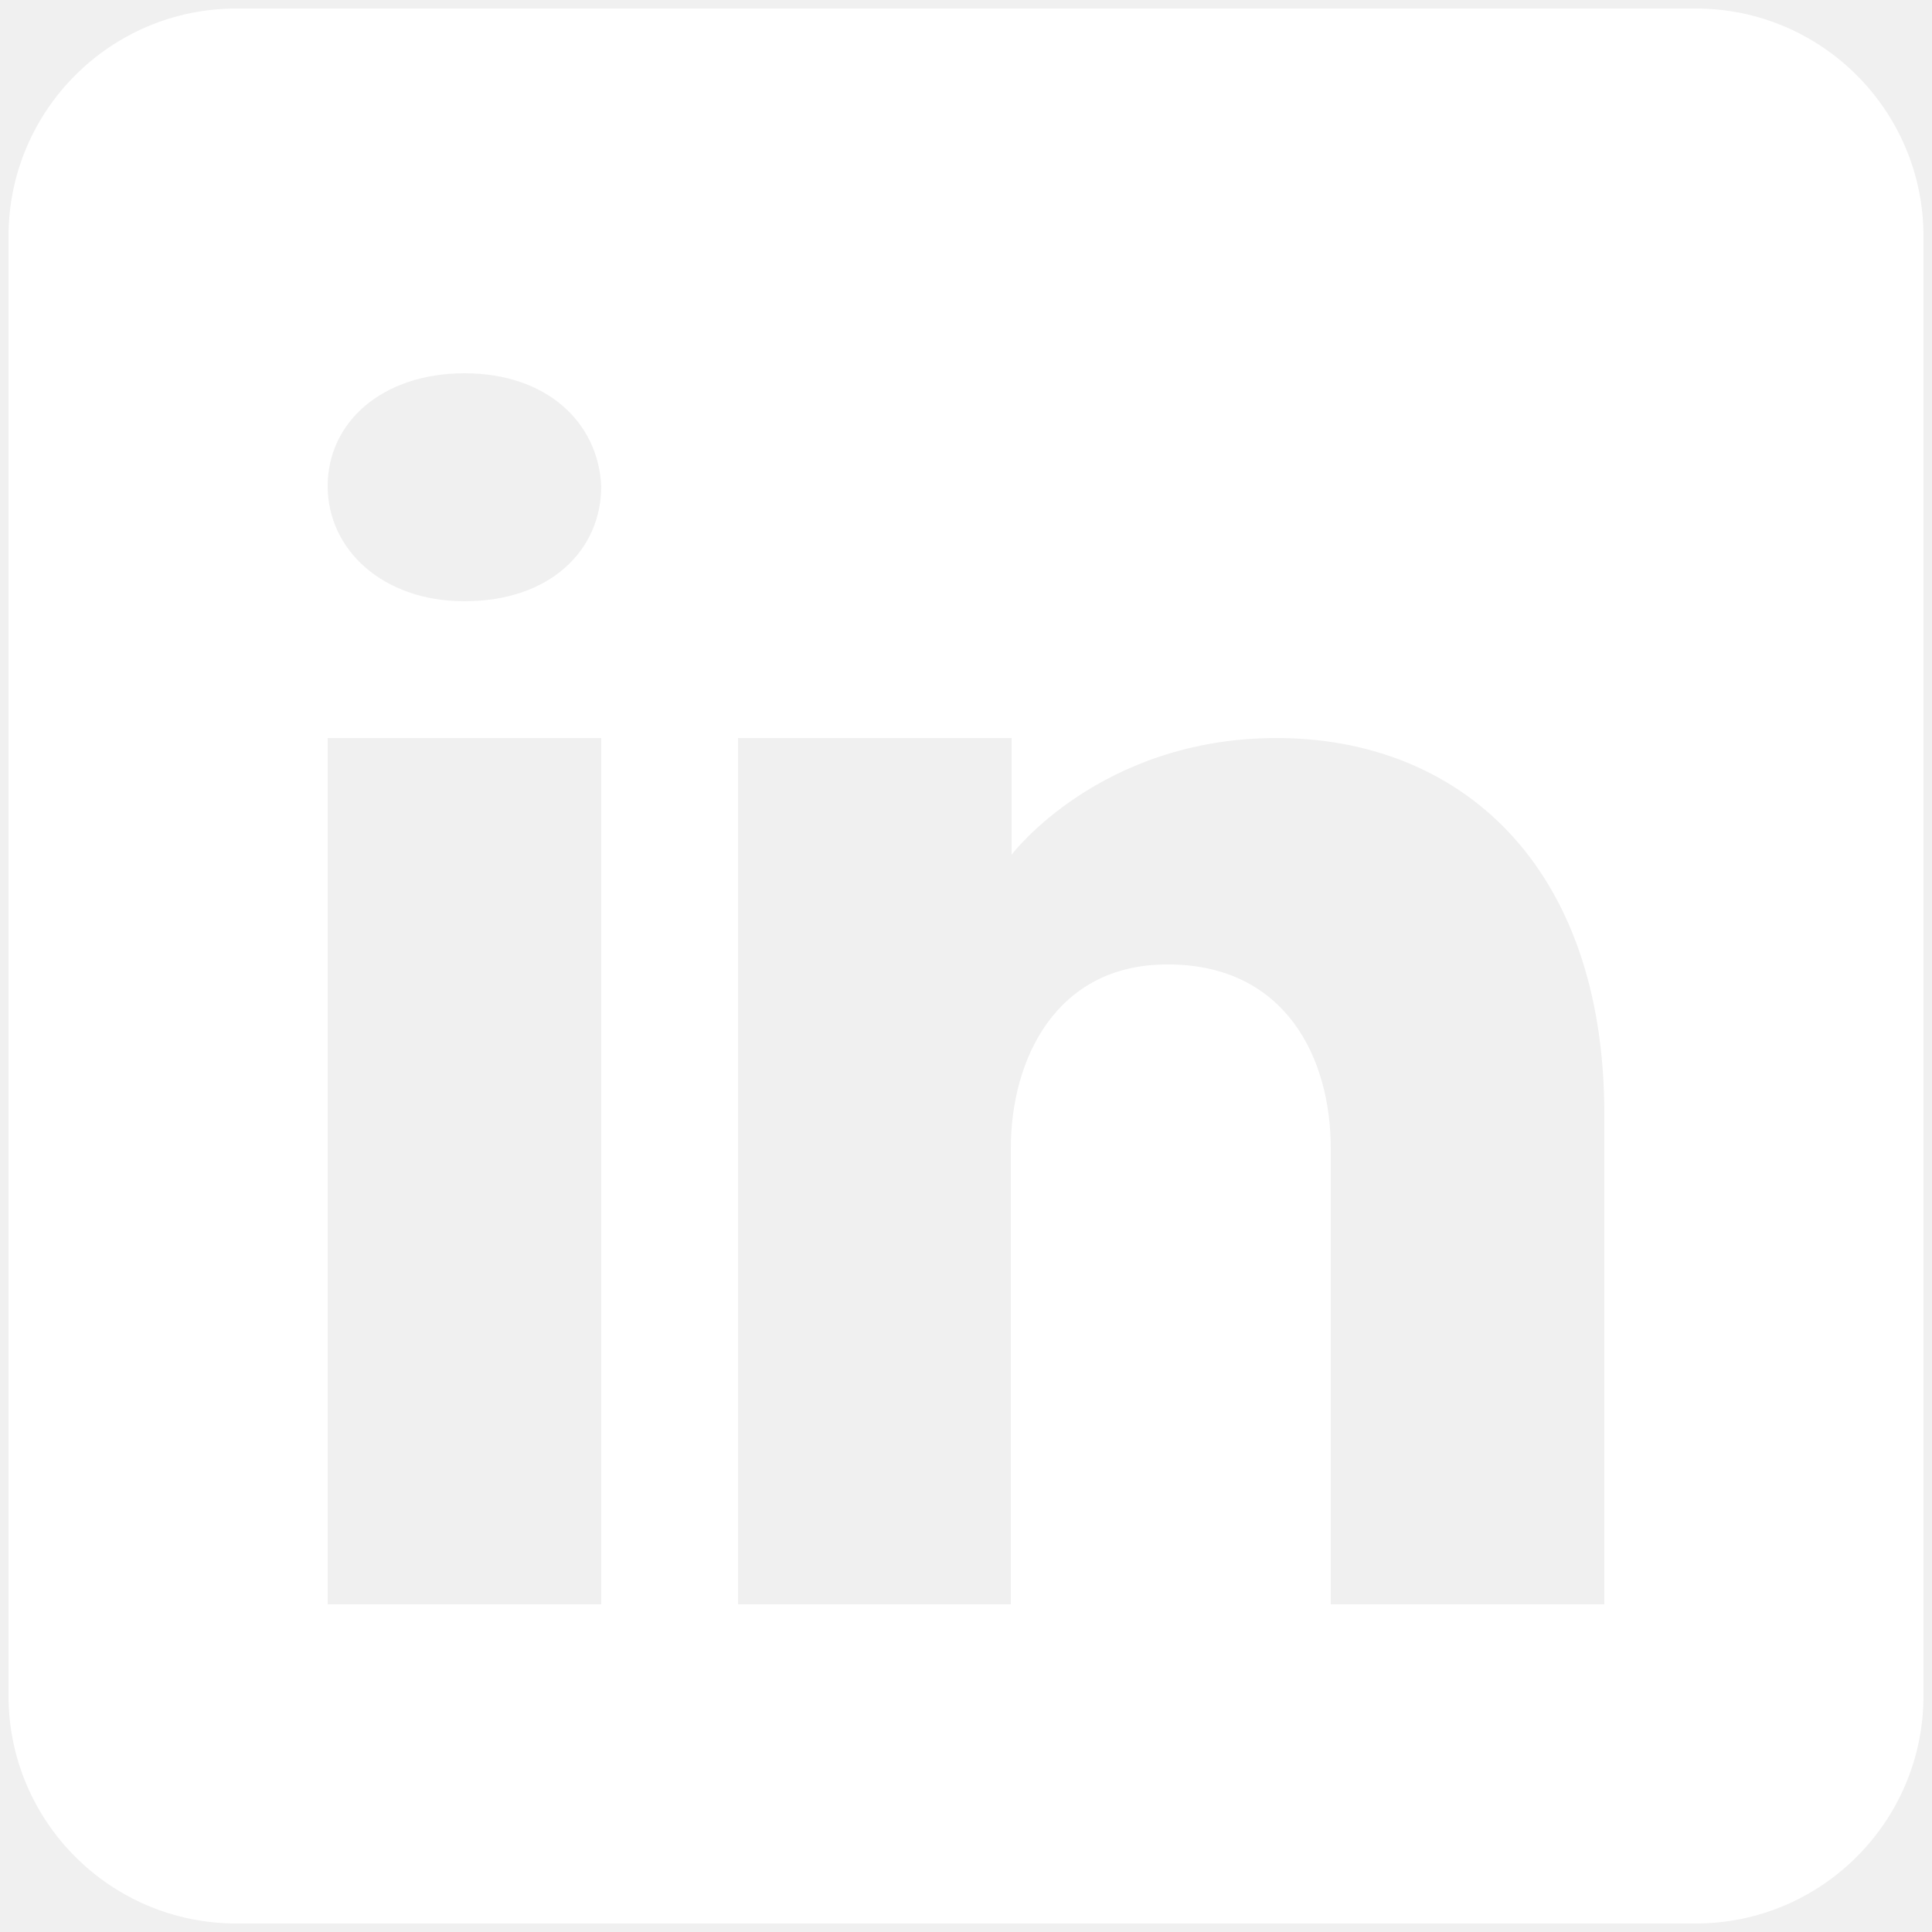
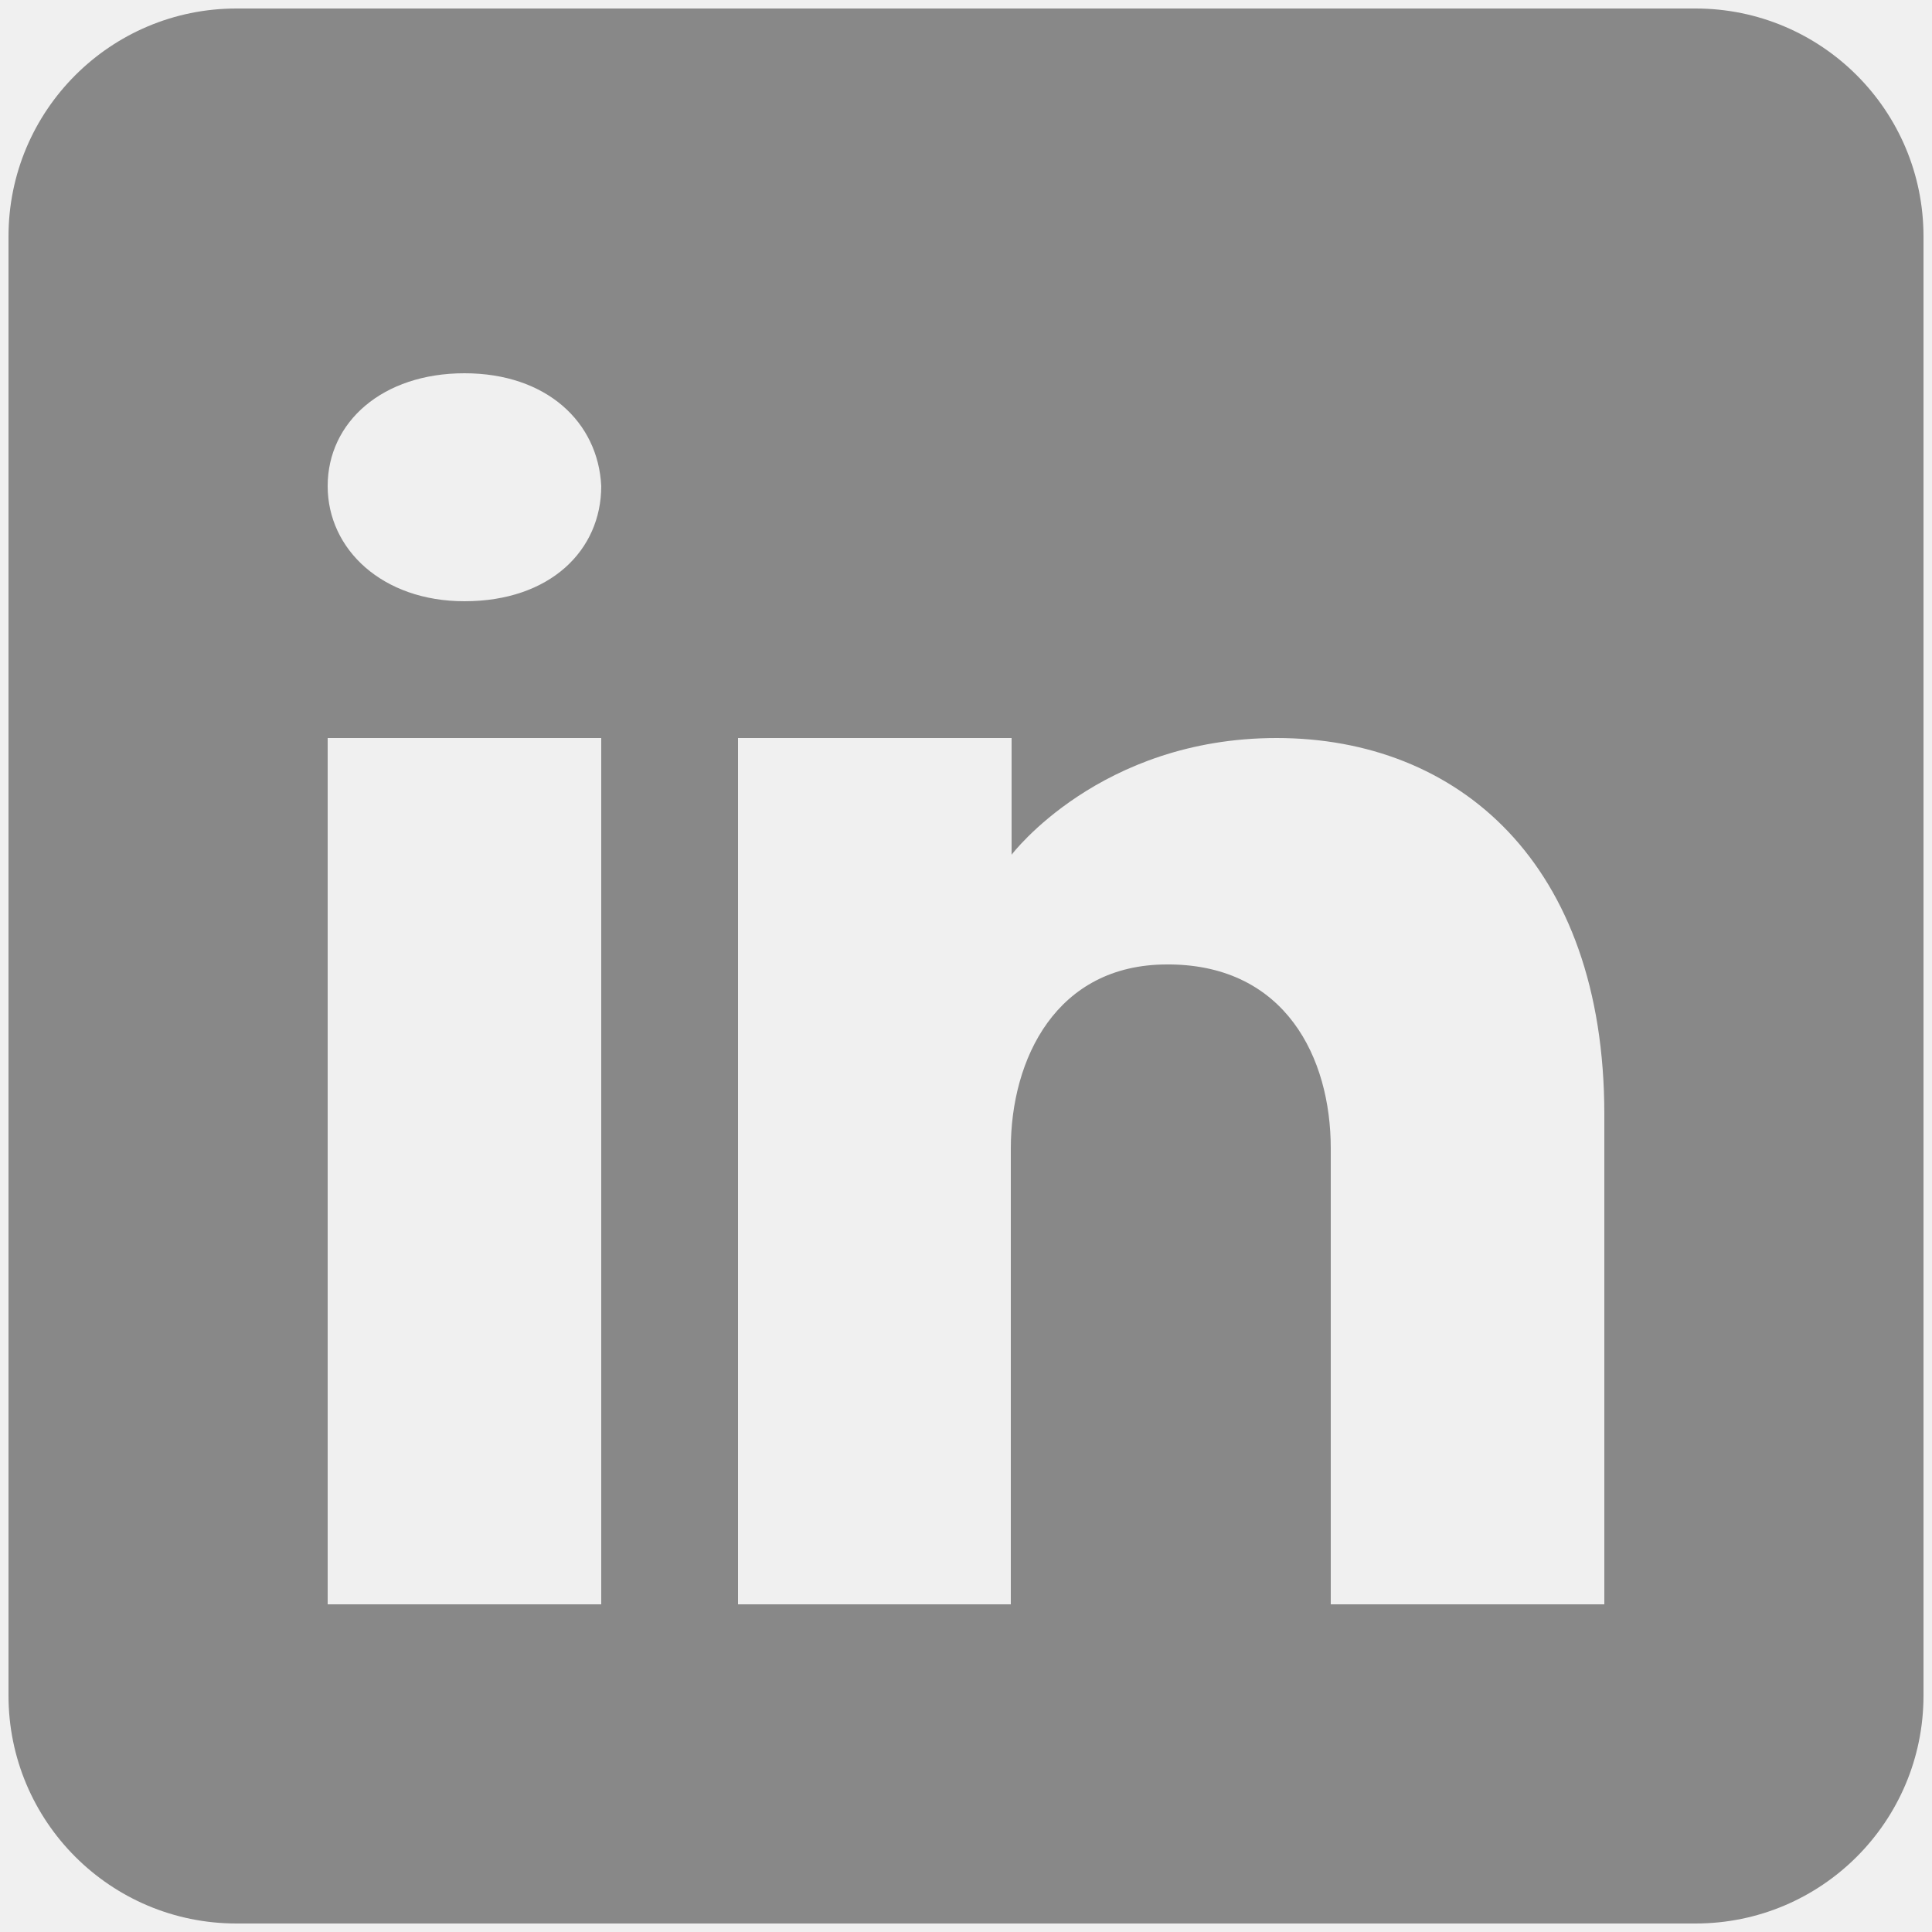
<svg xmlns="http://www.w3.org/2000/svg" version="1.1" id="Layer_1" x="0px" y="0px" viewBox="0 0 250 250" style="enable-background:new 0 0 250 250;" xml:space="preserve">
  <style type="text/css">
- 	.st0{fill:#FFFFFF;}
+ 	.st0{fill:#888888;}
</style>
  <path class="st0" d="M219.4,1.1H30.6C14.3,1.1,1.1,14.3,1.1,30.6v188.8c0,16.3,13.2,29.5,29.5,29.5h188.8  c16.3,0,29.5-13.2,29.5-29.5V30.6C248.9,14.3,235.7,1.1,219.4,1.1z M77.8,95.5v112.1H42.4V95.5H77.8z M42.4,62.9  c0-8.3,7.1-14.6,17.7-14.6s17.3,6.3,17.7,14.6c0,8.3-6.6,14.9-17.7,14.9C49.5,77.8,42.4,71.1,42.4,62.9z M207.6,207.6h-35.4  c0,0,0-54.6,0-59c0-11.8-5.9-23.6-20.7-23.8H151c-14.3,0-20.2,12.2-20.2,23.8c0,5.4,0,59,0,59H95.5V95.5h35.4v15.1  c0,0,11.4-15.1,34.3-15.1c23.4,0,42.4,16.1,42.4,48.7V207.6z" />
</svg>
